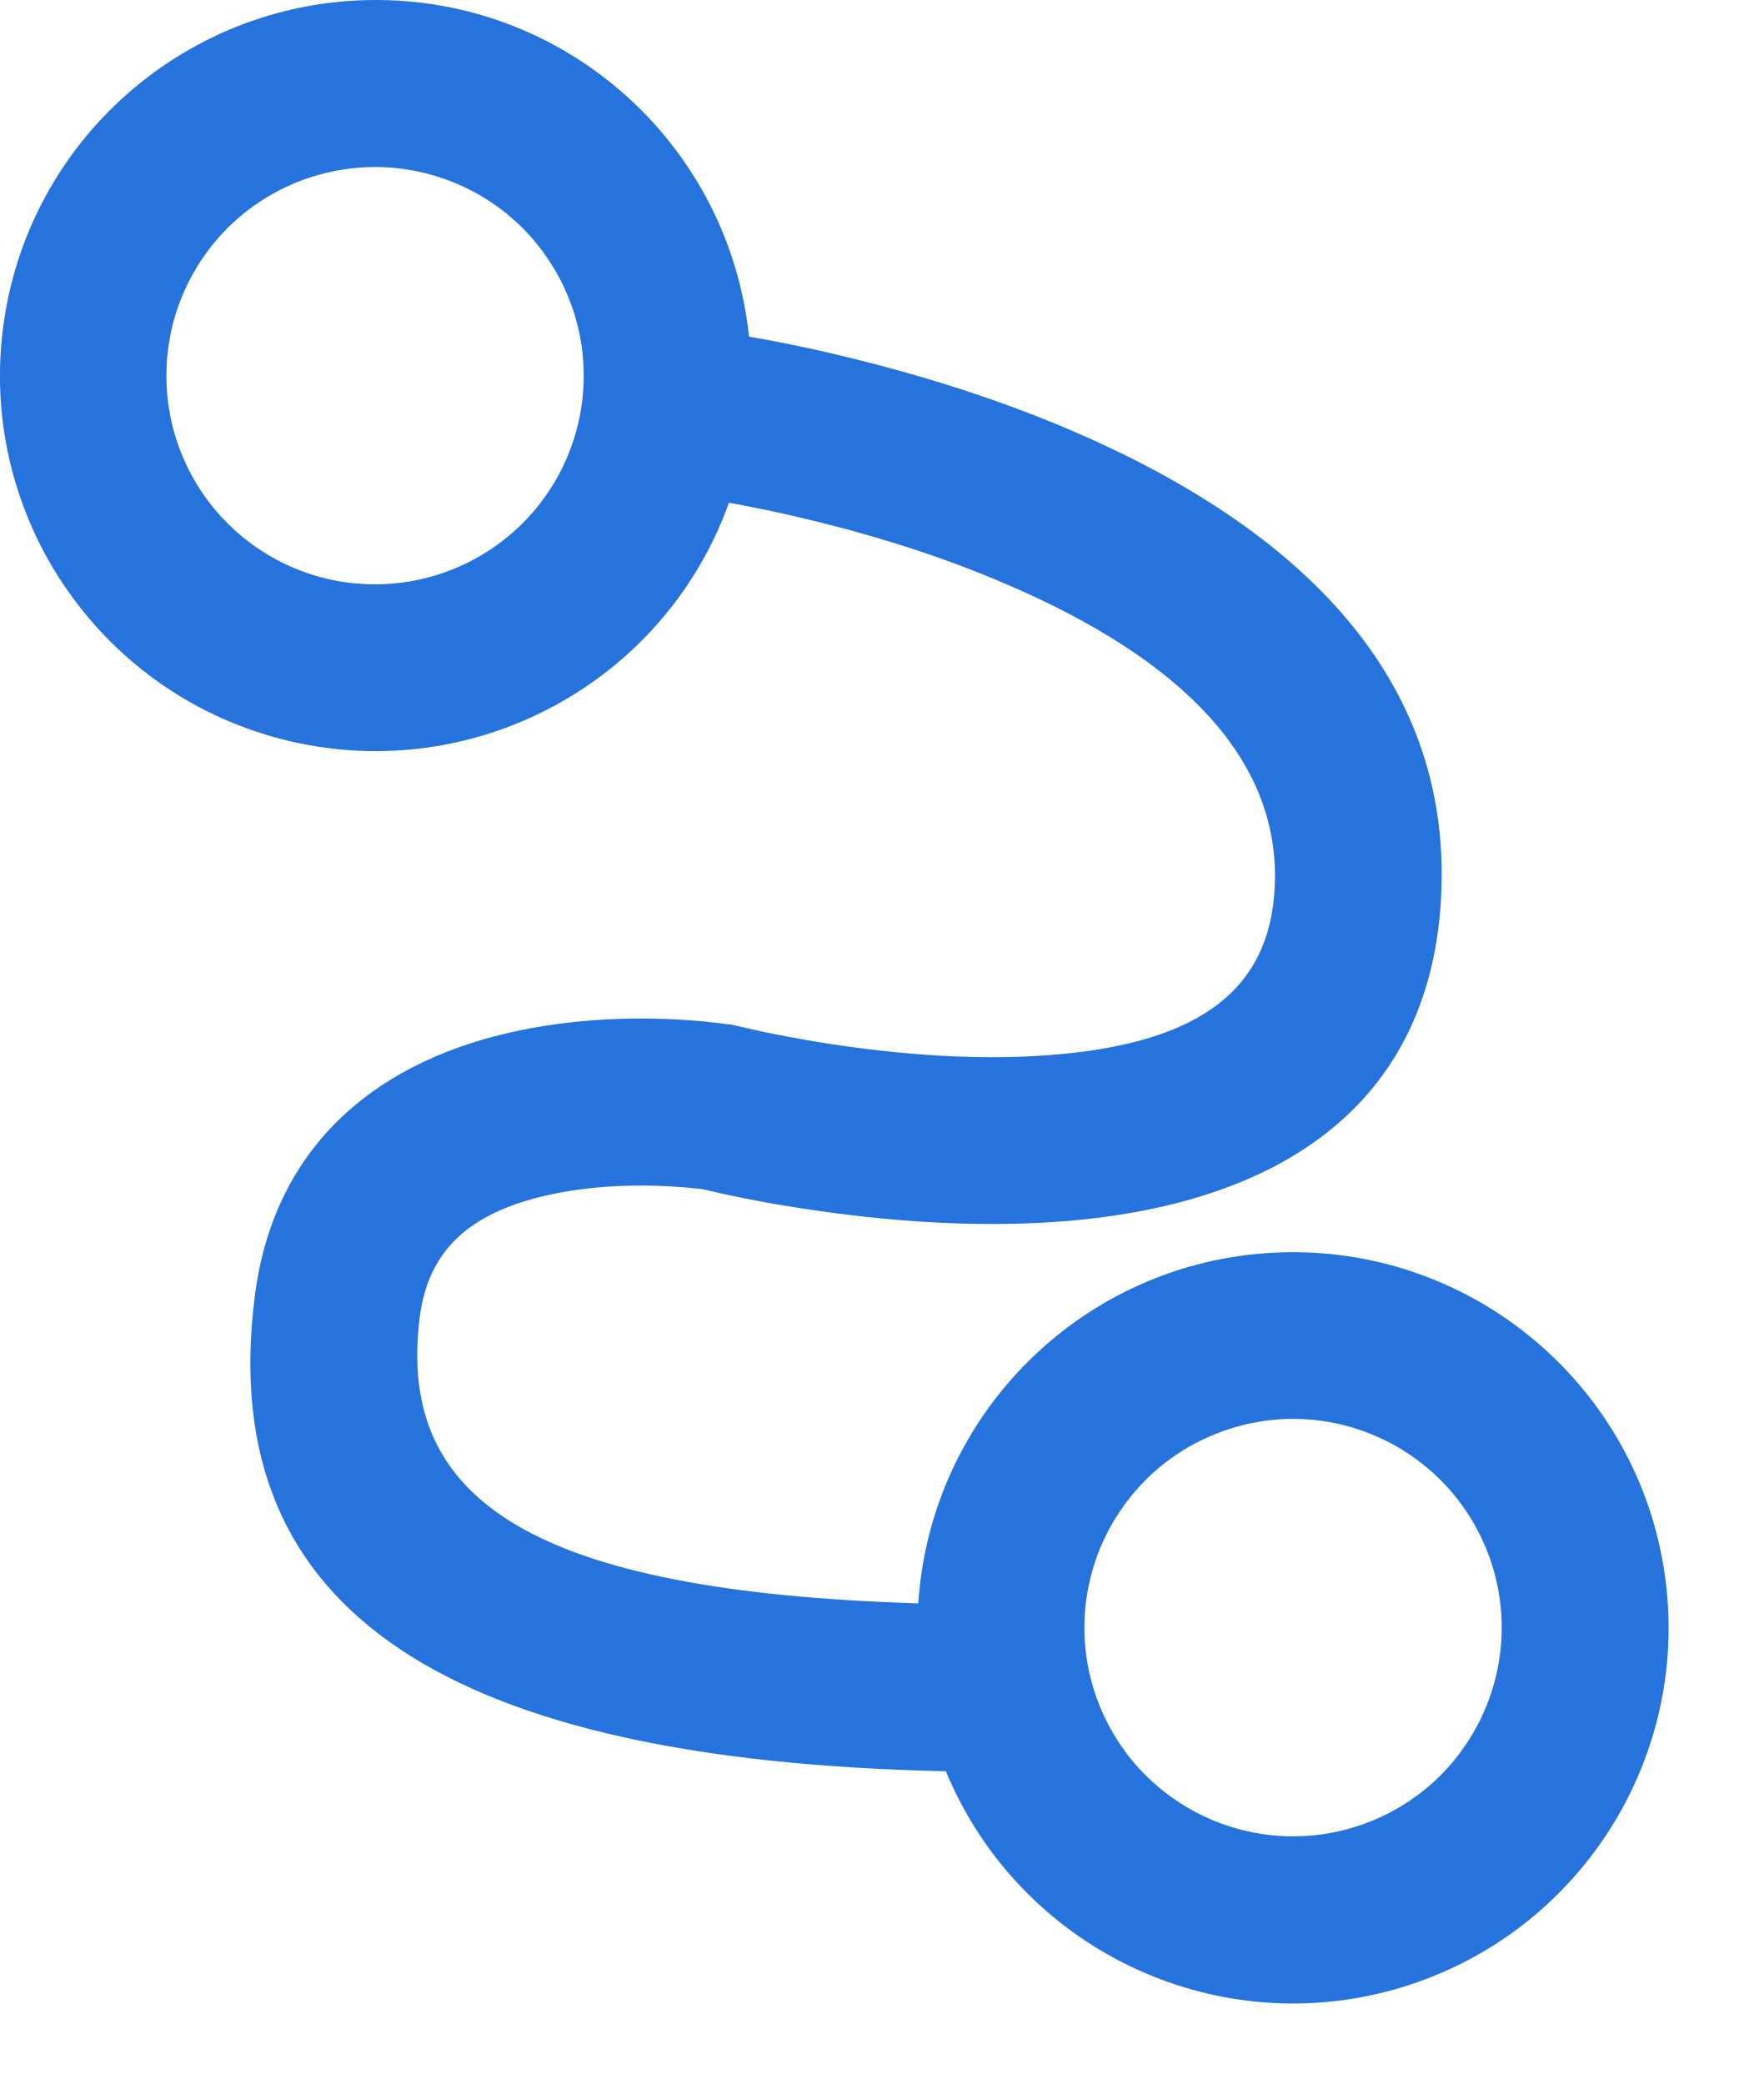
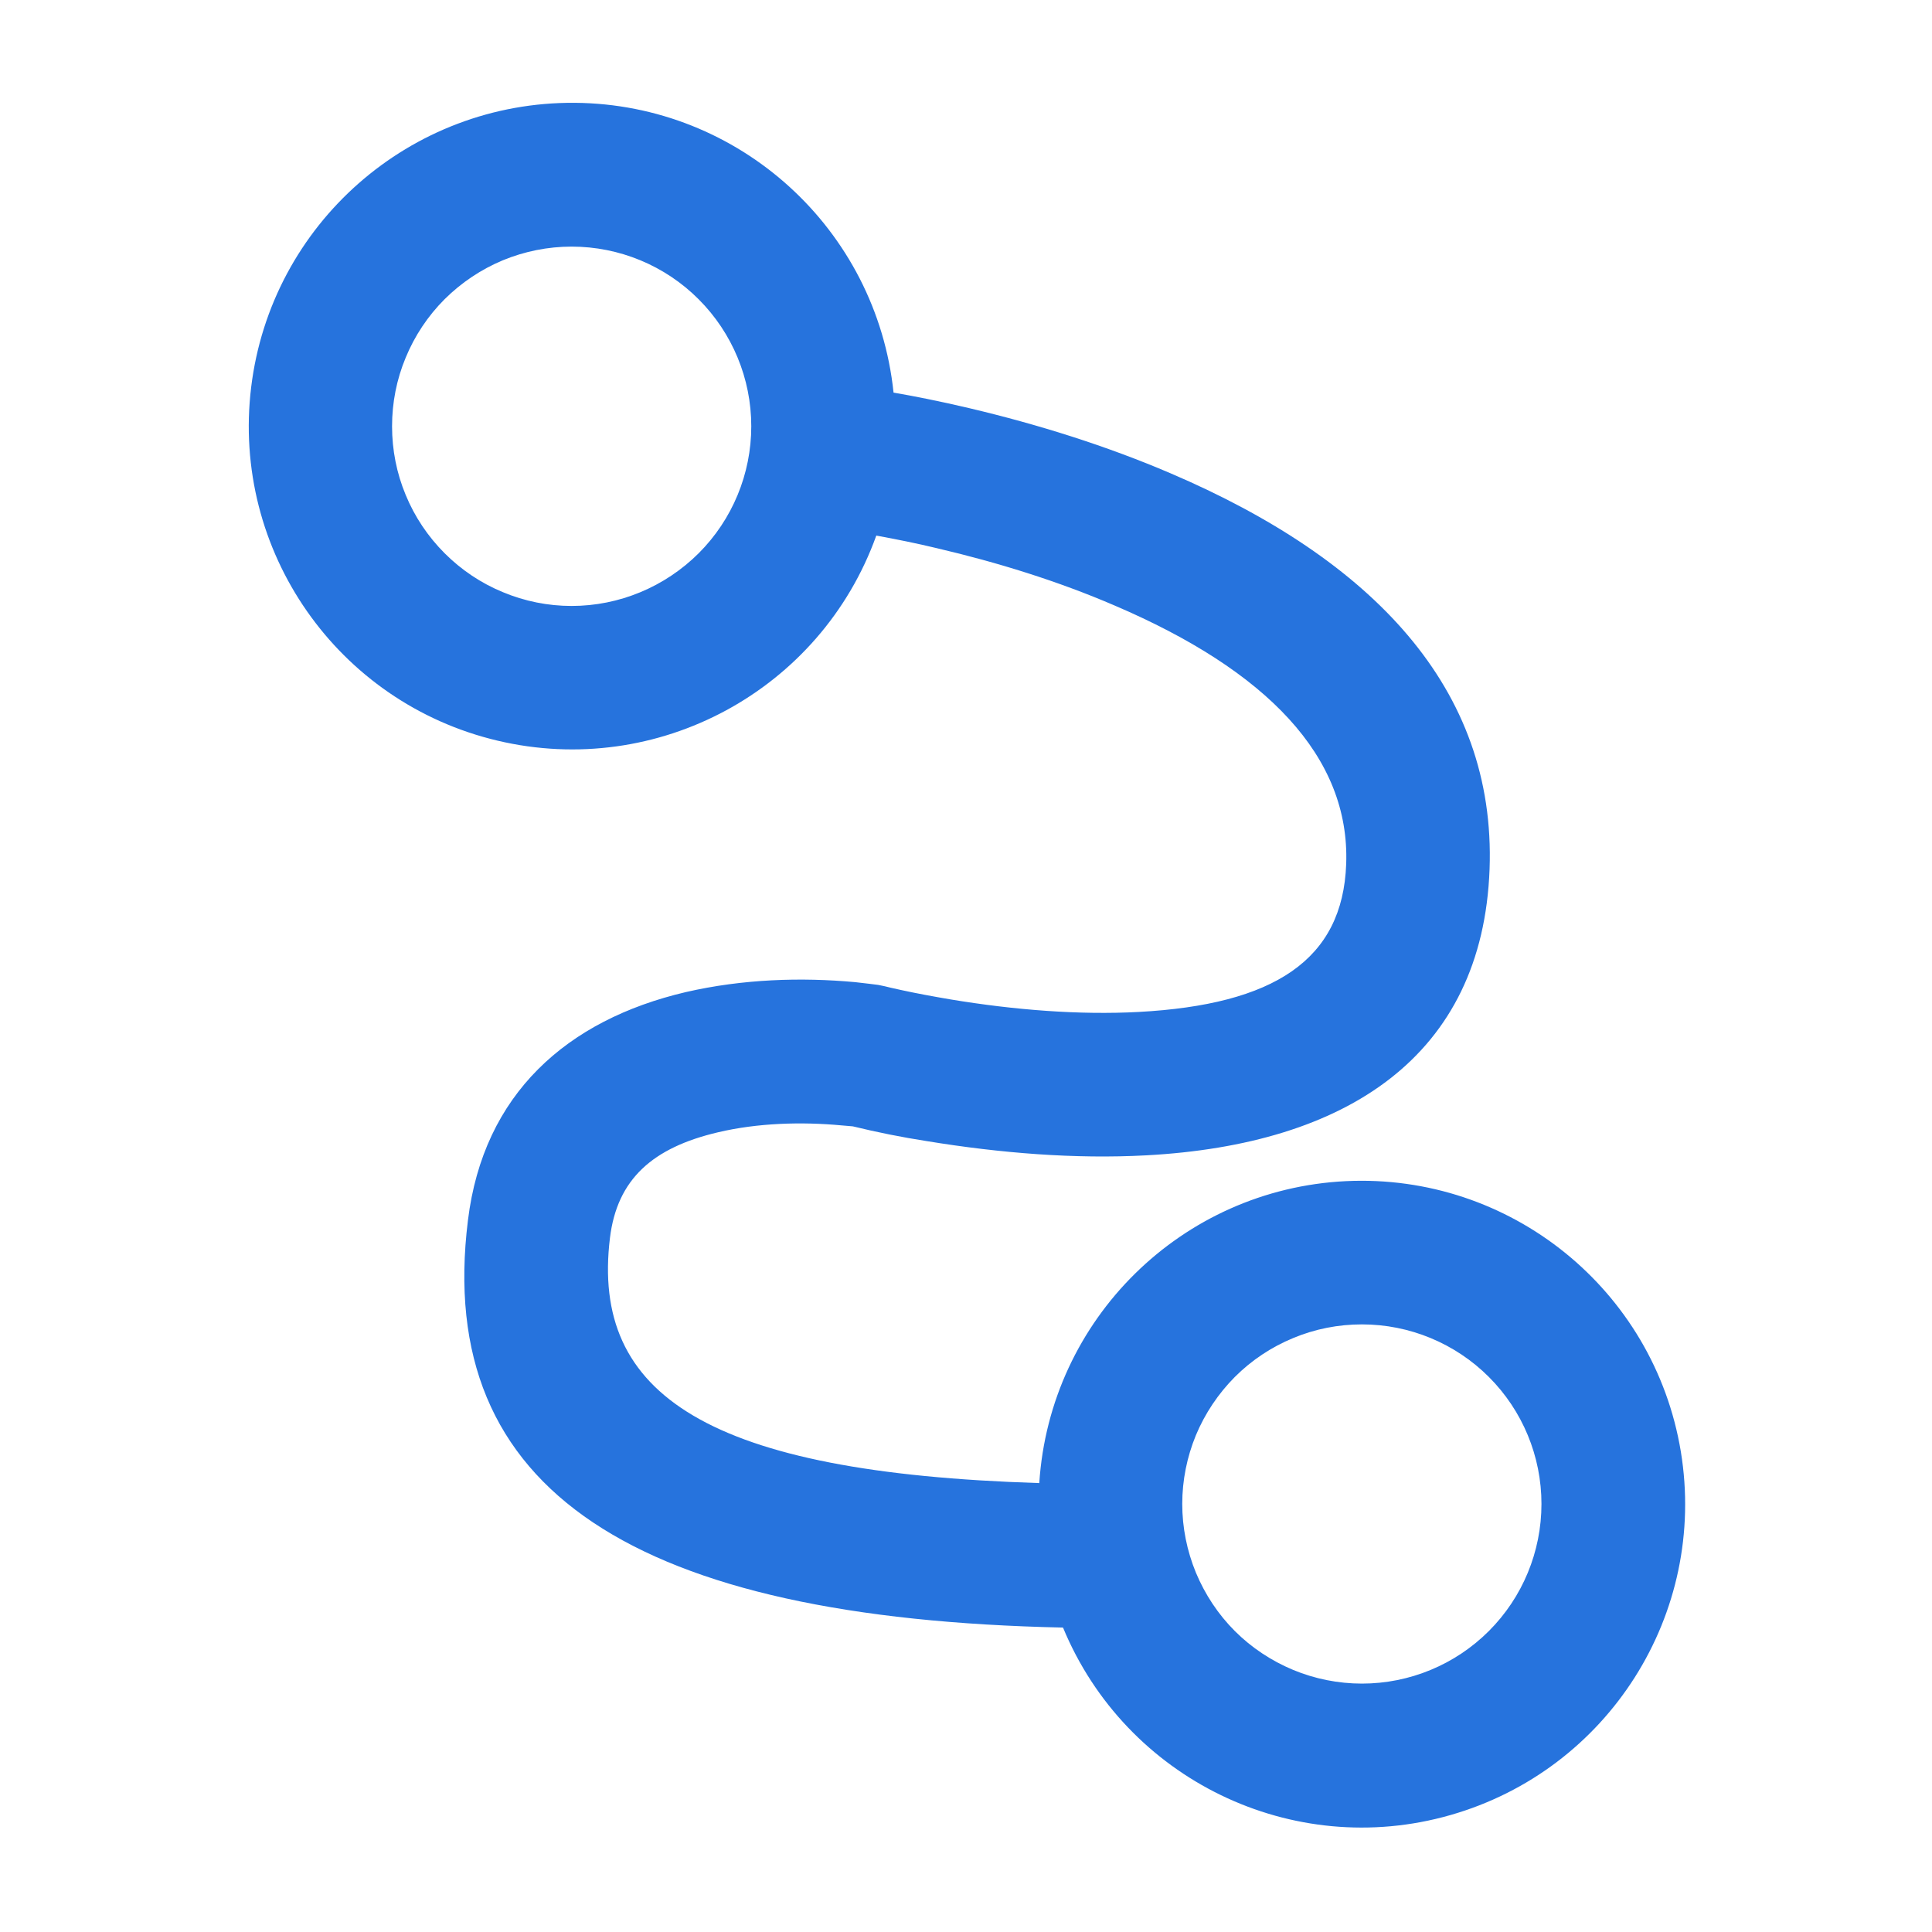
- <svg xmlns="http://www.w3.org/2000/svg" width="11" height="13" viewBox="0 0 11 13" fill="none">
-   <path d="M10.377 9.774C10.183 8.599 9.139 7.756 7.95 7.814C6.761 7.872 5.805 8.814 5.728 10.002C3.33 9.927 2.478 9.366 2.617 8.225C2.669 7.799 2.927 7.57 3.4 7.459C3.688 7.392 4.006 7.383 4.295 7.409C4.322 7.413 4.35 7.414 4.377 7.417C4.553 7.459 4.733 7.495 4.913 7.524C5.445 7.611 5.988 7.655 6.503 7.627C7.953 7.549 8.941 6.909 8.991 5.553C9.039 4.239 8.136 3.308 6.68 2.684C6.213 2.484 5.717 2.33 5.222 2.213C4.998 2.159 4.811 2.124 4.672 2.1C4.548 0.914 3.555 0.009 2.363 7.37115e-05C1.17 -0.009 0.161 0.877 0.017 2.061C-0.127 3.245 0.642 4.347 1.802 4.622C2.961 4.897 4.144 4.258 4.547 3.136C4.694 3.163 4.839 3.192 4.984 3.227C5.425 3.33 5.866 3.467 6.272 3.642C7.377 4.114 7.98 4.738 7.952 5.516C7.927 6.213 7.427 6.534 6.449 6.588C6.019 6.611 5.548 6.574 5.084 6.497C4.955 6.475 4.836 6.453 4.731 6.43C4.67 6.417 4.628 6.406 4.609 6.402L4.561 6.392C4.527 6.388 4.469 6.38 4.394 6.372C4.003 6.336 3.58 6.349 3.167 6.444C2.305 6.645 1.7 7.181 1.588 8.097C1.342 10.069 2.816 10.983 5.9 11.049C6.355 12.149 7.563 12.734 8.706 12.408C9.852 12.081 10.57 10.948 10.377 9.774V9.774ZM2.339 3.645C2.168 3.645 1.999 3.612 1.841 3.546C1.683 3.481 1.54 3.385 1.419 3.264C1.298 3.143 1.202 3 1.137 2.842C1.071 2.684 1.038 2.515 1.038 2.344C1.038 2.173 1.071 2.003 1.137 1.846C1.202 1.688 1.298 1.544 1.419 1.423C1.54 1.302 1.683 1.207 1.841 1.141C1.999 1.076 2.168 1.042 2.339 1.042C2.684 1.042 3.016 1.179 3.26 1.423C3.504 1.668 3.641 1.999 3.641 2.344C3.641 2.689 3.504 3.02 3.26 3.264C3.015 3.508 2.684 3.645 2.339 3.645ZM8.066 11.455C7.895 11.455 7.725 11.421 7.568 11.356C7.41 11.29 7.266 11.194 7.145 11.073C7.024 10.953 6.929 10.809 6.863 10.651C6.798 10.493 6.764 10.324 6.764 10.153C6.764 9.982 6.798 9.813 6.863 9.655C6.929 9.497 7.025 9.354 7.145 9.233C7.266 9.112 7.41 9.016 7.568 8.951C7.726 8.885 7.895 8.851 8.066 8.851C8.411 8.851 8.742 8.989 8.986 9.233C9.23 9.477 9.367 9.808 9.367 10.153C9.367 10.498 9.23 10.829 8.986 11.074C8.742 11.318 8.411 11.455 8.066 11.455V11.455Z" fill="#2673DD" />
+ <svg xmlns="http://www.w3.org/2000/svg" width="14" height="14" viewBox="0 0 14 14" fill="none">
+   <path d="M12.18 10.519C11.986 9.344 10.942 8.502 9.753 8.559C8.564 8.617 7.608 9.559 7.531 10.747C5.133 10.672 4.281 10.111 4.42 8.97C4.472 8.544 4.73 8.316 5.203 8.205C5.491 8.137 5.809 8.128 6.098 8.155C6.125 8.158 6.153 8.159 6.18 8.162C6.356 8.205 6.536 8.241 6.716 8.269C7.248 8.356 7.791 8.4 8.306 8.372C9.756 8.294 10.744 7.655 10.794 6.298C10.842 4.984 9.939 4.053 8.483 3.43C8.016 3.23 7.52 3.075 7.025 2.958C6.801 2.905 6.614 2.869 6.475 2.845C6.351 1.659 5.358 0.755 4.166 0.745C2.973 0.736 1.964 1.622 1.82 2.806C1.676 3.991 2.445 5.092 3.605 5.367C4.764 5.642 5.947 5.003 6.35 3.881C6.497 3.908 6.642 3.937 6.787 3.972C7.228 4.075 7.669 4.212 8.075 4.387C9.18 4.859 9.783 5.483 9.755 6.261C9.73 6.958 9.23 7.28 8.251 7.333C7.822 7.356 7.351 7.319 6.887 7.242C6.758 7.22 6.639 7.198 6.534 7.175C6.473 7.162 6.431 7.152 6.412 7.147L6.364 7.137C6.33 7.133 6.272 7.125 6.197 7.117C5.806 7.081 5.383 7.094 4.97 7.189C4.108 7.391 3.503 7.927 3.391 8.842C3.145 10.814 4.619 11.728 7.703 11.794C8.158 12.894 9.366 13.48 10.509 13.153C11.655 12.826 12.373 11.694 12.18 10.519V10.519ZM4.142 4.391C3.971 4.391 3.802 4.357 3.644 4.291C3.486 4.226 3.343 4.13 3.222 4.009C3.101 3.888 3.005 3.745 2.94 3.587C2.874 3.429 2.841 3.26 2.841 3.089C2.841 2.918 2.874 2.749 2.94 2.591C3.005 2.433 3.101 2.289 3.222 2.168C3.343 2.048 3.486 1.952 3.644 1.886C3.802 1.821 3.971 1.787 4.142 1.787C4.487 1.787 4.819 1.924 5.063 2.169C5.307 2.413 5.444 2.744 5.444 3.089C5.444 3.434 5.307 3.765 5.063 4.009C4.818 4.253 4.487 4.391 4.142 4.391ZM9.869 12.2C9.698 12.2 9.528 12.166 9.371 12.101C9.213 12.035 9.069 11.94 8.948 11.819C8.827 11.698 8.732 11.554 8.666 11.396C8.601 11.238 8.567 11.069 8.567 10.898C8.567 10.727 8.601 10.558 8.666 10.4C8.732 10.242 8.828 10.099 8.948 9.978C9.069 9.857 9.213 9.761 9.371 9.696C9.529 9.63 9.698 9.597 9.869 9.597C10.214 9.597 10.545 9.734 10.789 9.978C11.033 10.222 11.17 10.553 11.17 10.898C11.17 11.244 11.033 11.575 10.789 11.819C10.545 12.063 10.214 12.2 9.869 12.2V12.2Z" fill="#2673DD" />
</svg>
